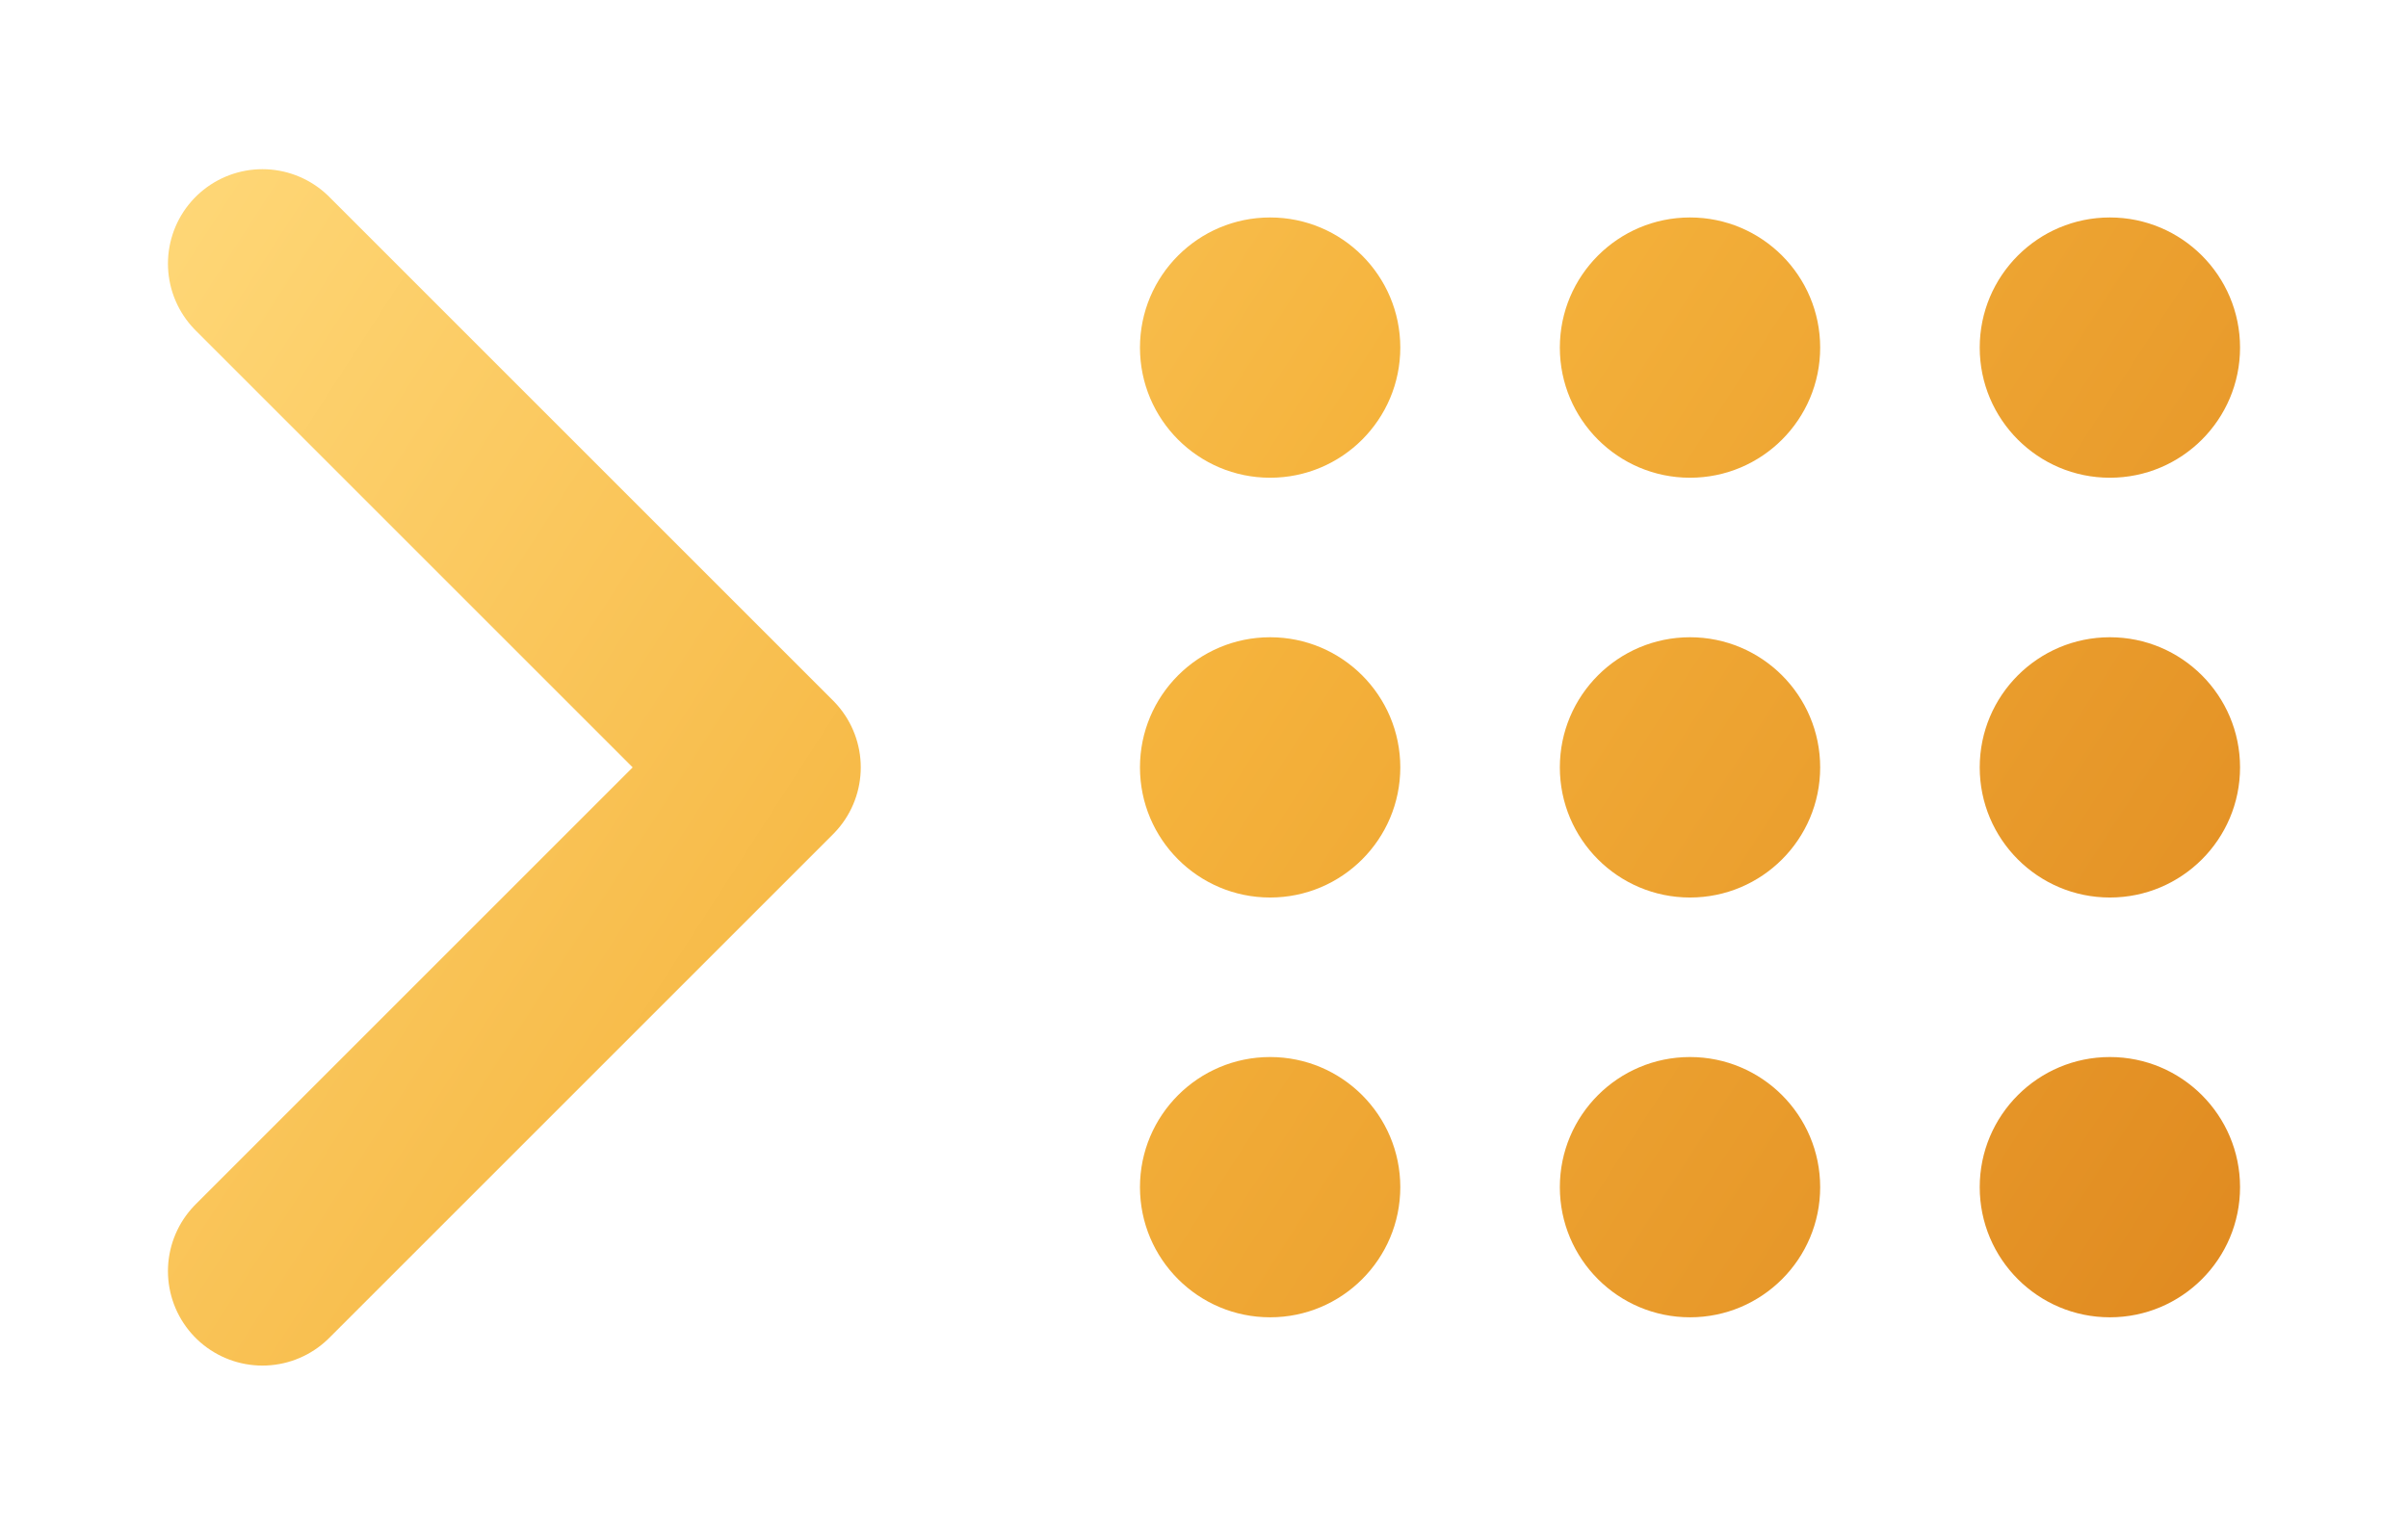
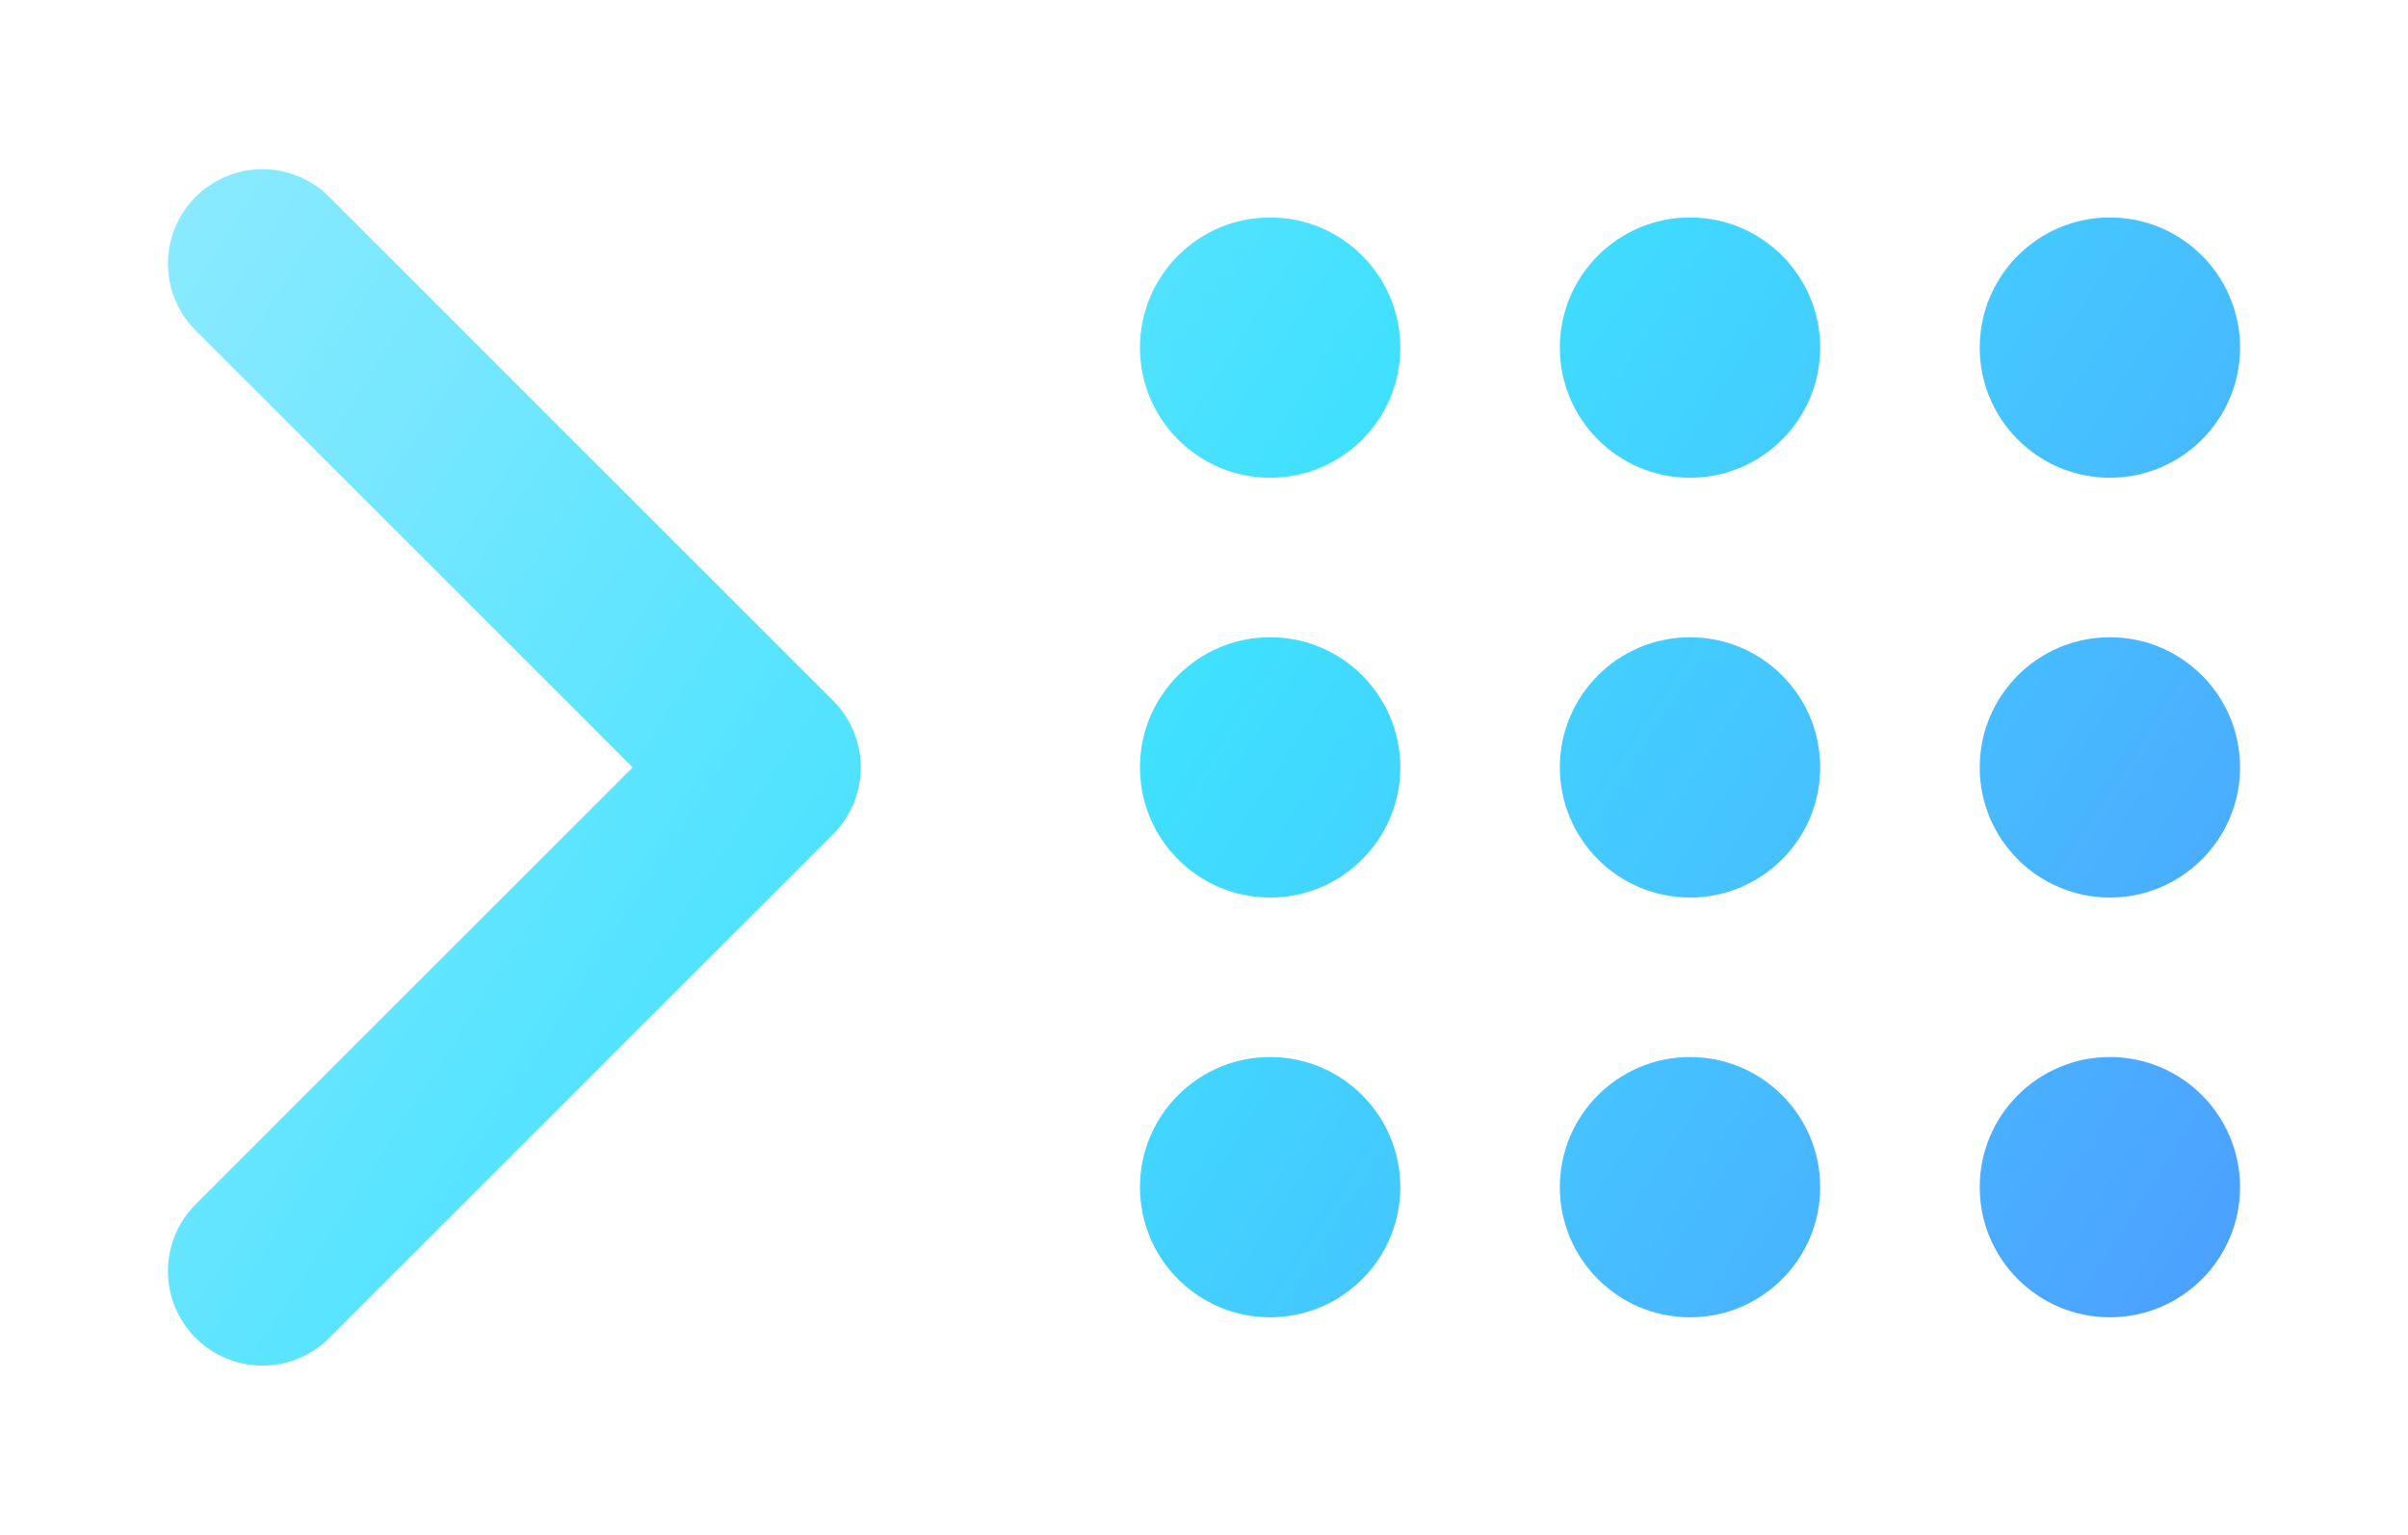
<svg xmlns="http://www.w3.org/2000/svg" viewBox="17.5 11.5 114.7 73.0" width="240" height="153">
  <defs>
    <linearGradient id="g" x1="24" y1="18" x2="120" y2="80" gradientUnits="userSpaceOnUse">
-       <stop offset="0" stop-color="#FFD97A" />
-       <stop offset=".5" stop-color="#F5B33C" />
-       <stop offset="1" stop-color="#E08A20" />
+       <stop offset="0" stop-color="#8FEBFF" />
+       <stop offset=".5" stop-color="#3FE0FF" />
+       <stop offset="1" stop-color="#4D9FFF" />
    </linearGradient>
  </defs>
  <path d="M30 24 L54 48 L30 72" fill="none" stroke="url(#g)" stroke-width="9.0" stroke-linecap="round" stroke-linejoin="round" />
  <circle cx="78" cy="28" r="6.2" fill="url(#g)" />
  <circle cx="78" cy="48" r="6.2" fill="url(#g)" />
  <circle cx="78" cy="68" r="6.2" fill="url(#g)" />
  <circle cx="98" cy="28" r="6.2" fill="url(#g)" />
  <circle cx="98" cy="48" r="6.2" fill="url(#g)" />
  <circle cx="98" cy="68" r="6.2" fill="url(#g)" />
  <circle cx="118" cy="28" r="6.2" fill="url(#g)" />
  <circle cx="118" cy="48" r="6.2" fill="url(#g)" />
  <circle cx="118" cy="68" r="6.2" fill="url(#g)" />
</svg>
